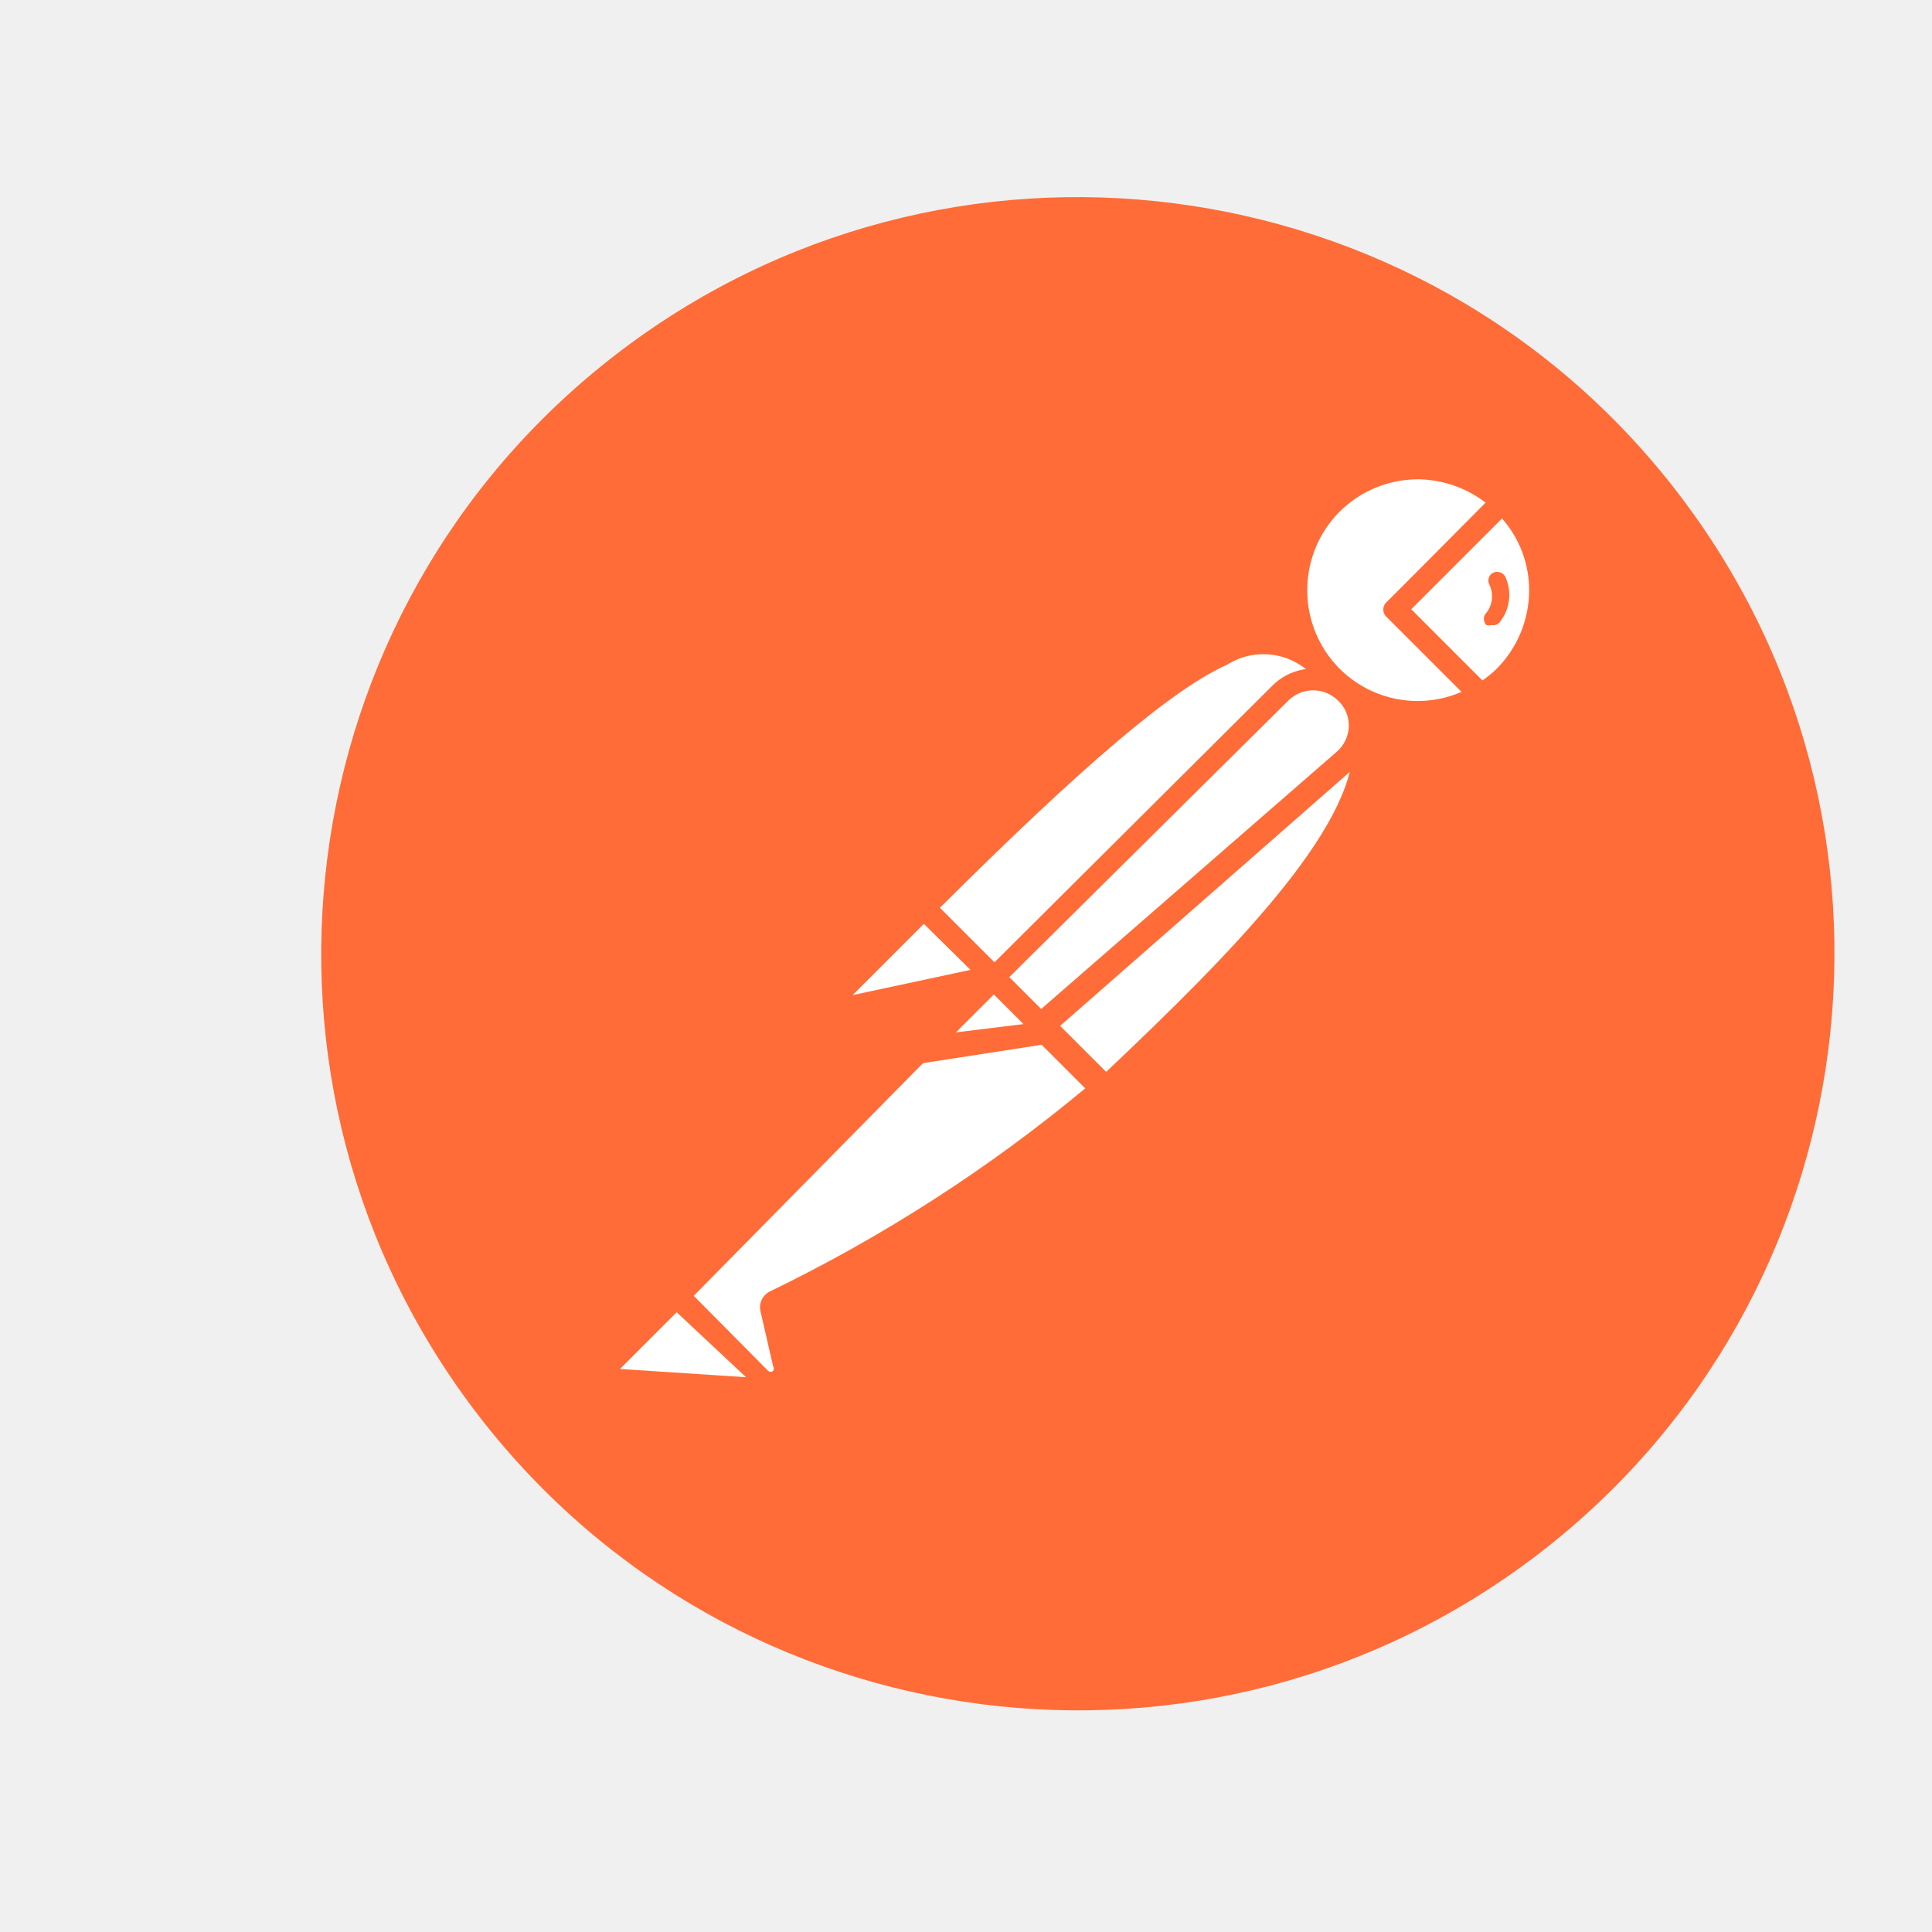
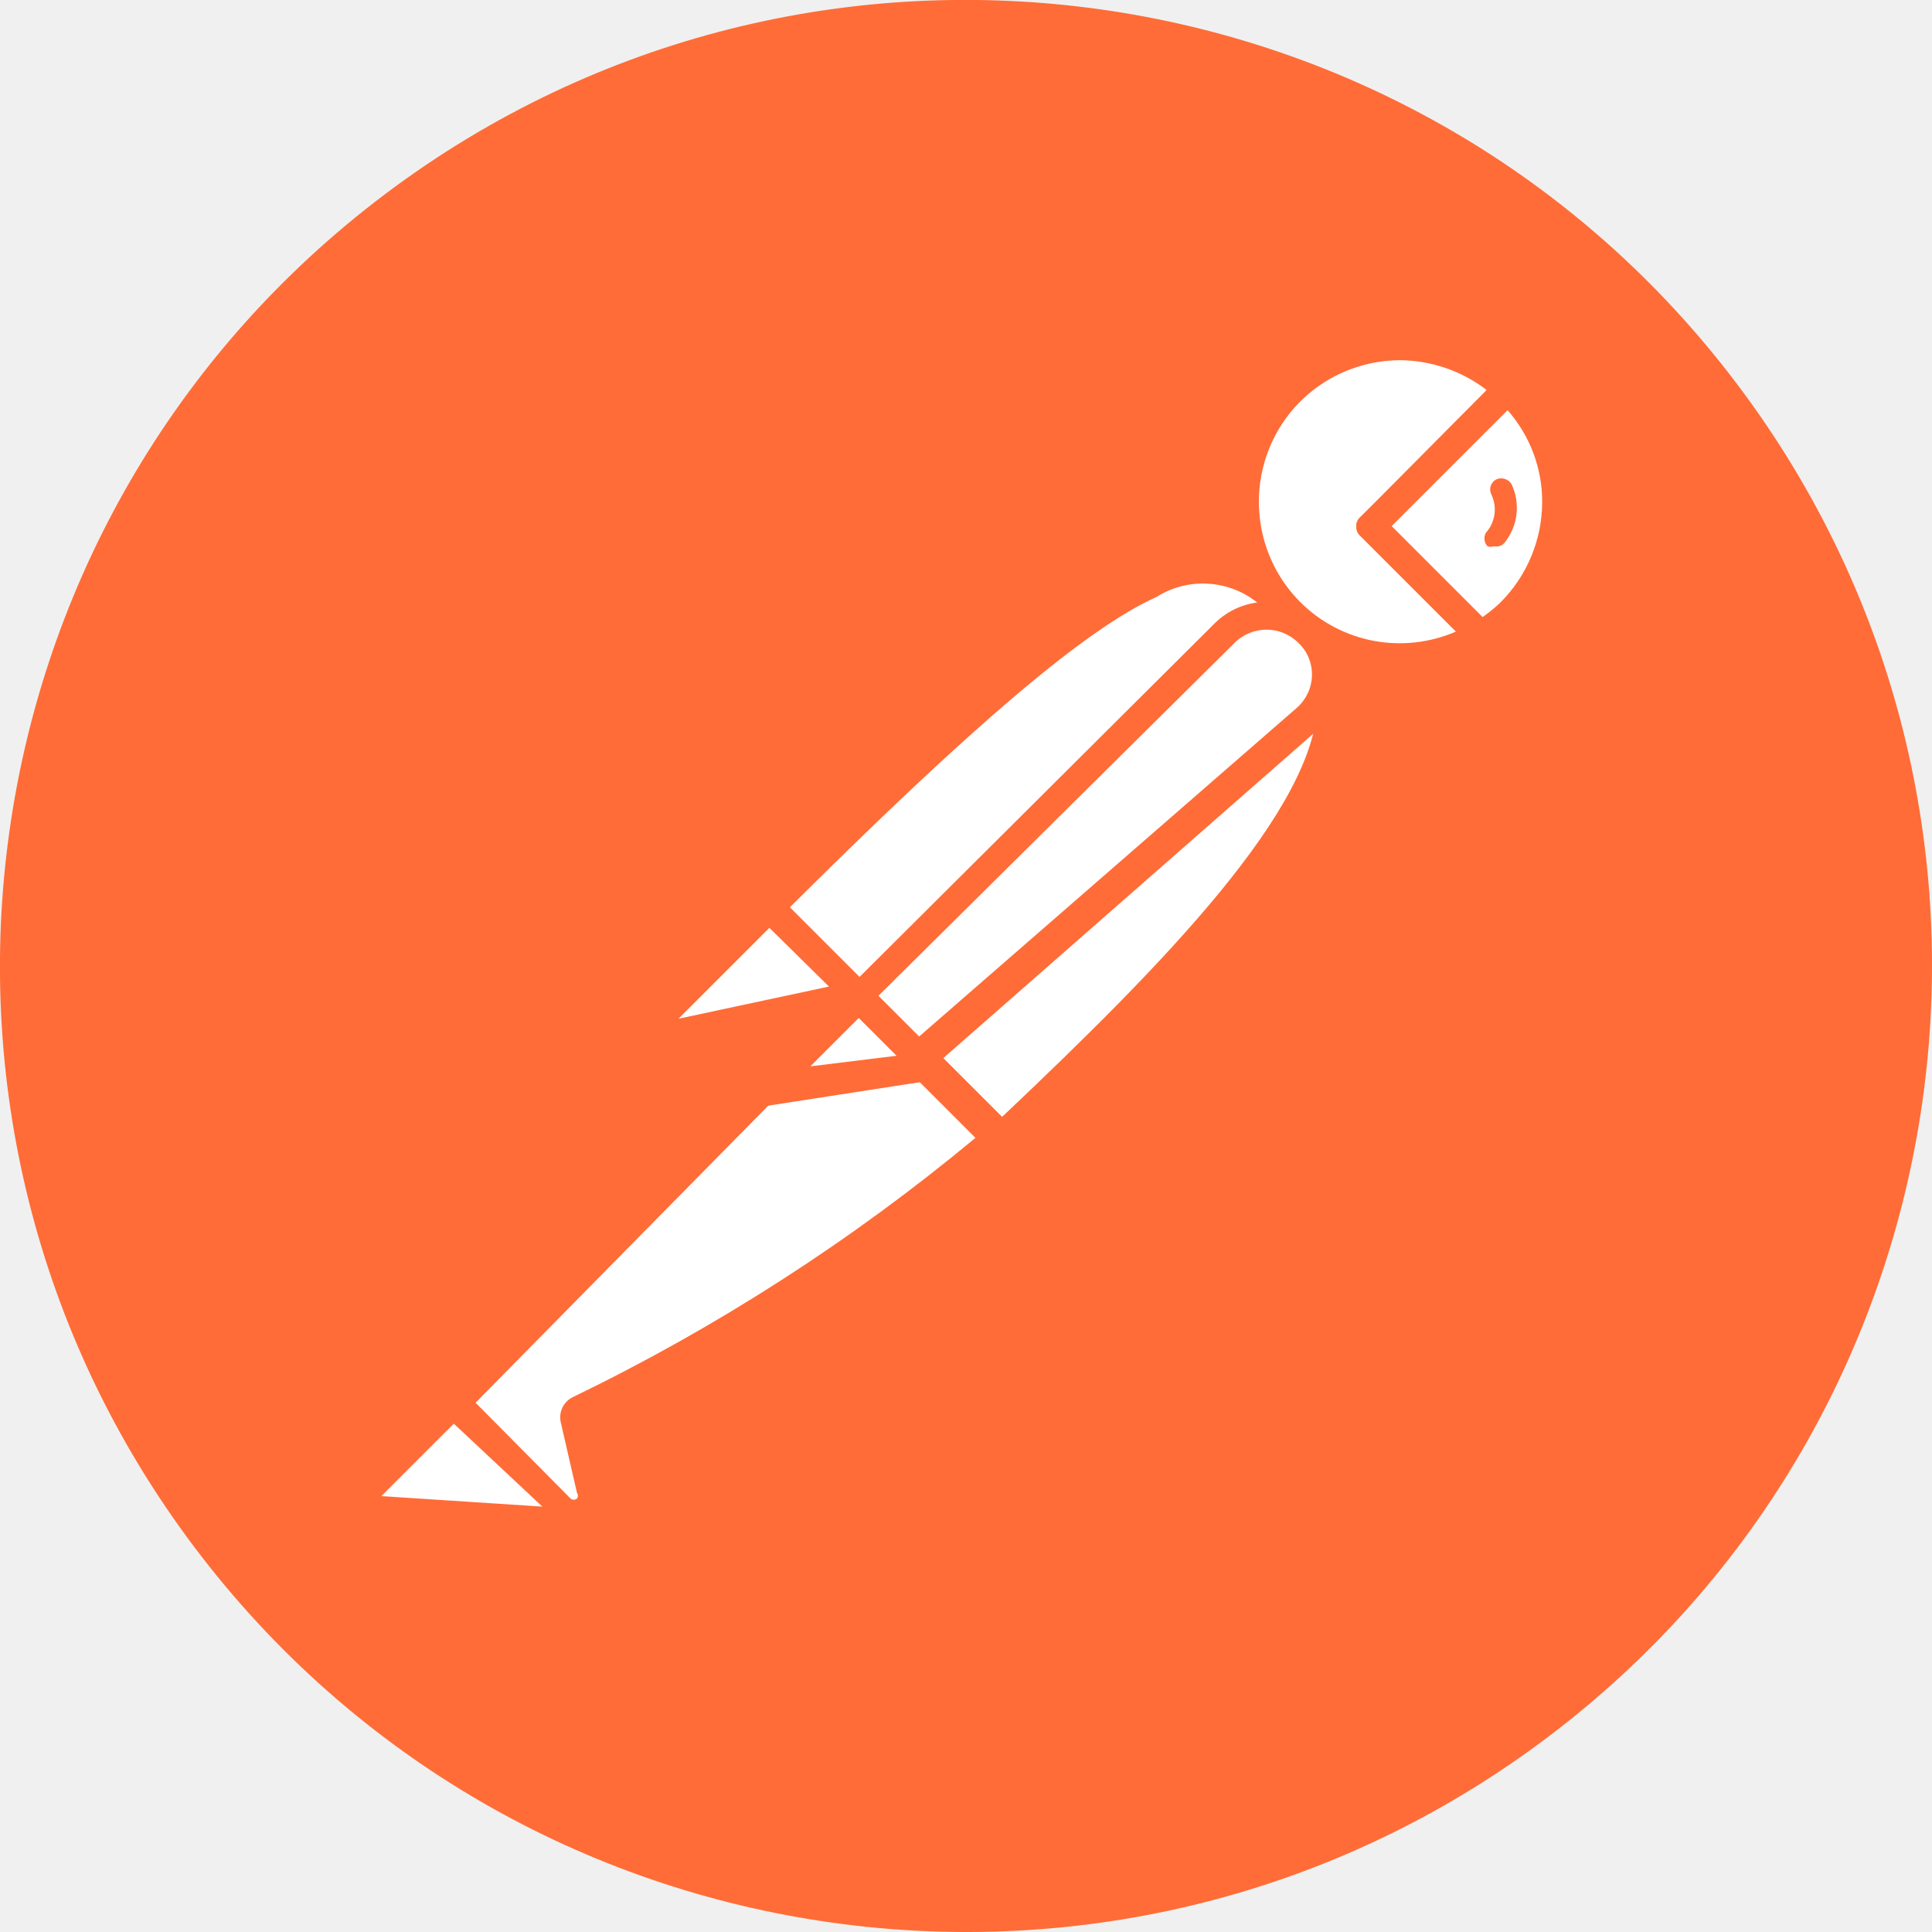
- <svg xmlns="http://www.w3.org/2000/svg" fill="none" width="2500" height="2500" viewBox="-13.587 -3.51 81.713 72.054">
+ <svg xmlns="http://www.w3.org/2000/svg" width="64" height="64">
  <style>.C{fill:#ff6c37}.D{fill:#fff}</style>
  <path d="M57.327 12.44a32 32 0 1 0-5.761 44.88c13.98-10.804 16.56-30.895 5.76-44.88z" class="C" />
  <path d="M42.793 20.388L29.3 33.988l-3.813-3.92c13.28-13.28 14.613-12.08 17.307-9.68z" class="D" />
-   <path d="M29.3 34.36a.48.48 0 0 1-.32-.133l-3.84-3.84a.48.48 0 0 1 0-.667c13.093-13.093 14.88-12.48 17.973-9.68a.427.427 0 0 1 .16.347c.02.13-.03.263-.133.347L29.647 34.228a.506.506 0 0 1-.347.133zm-3.147-4.293l3.147 3.147 12.8-12.8a2.88 2.88 0 0 0-3.787-.64c-2.32 1.04-6.053 4.213-12.16 10.293z" class="C" />
+   <path d="M29.3 34.36a.48.48 0 0 1-.32-.133l-3.84-3.84a.48.48 0 0 1 0-.667c13.093-13.093 14.88-12.48 17.973-9.68.105.084.164.212.16.347.02.13-.03.263-.133.347L29.647 34.228c-.095.087-.218.134-.347.133zm-3.147-4.293l3.147 3.147 12.8-12.8a2.88 2.88 0 0 0-3.787-.64c-2.32 1.04-6.053 4.213-12.16 10.293z" class="C" />
  <path d="M33.167 37.748l-3.68-3.76L42.98 20.654c3.627 3.547-1.76 9.467-9.813 17.093z" class="D" />
-   <path d="M33.167 38.228a.56.56 0 0 1-.32-.133l-3.76-3.68a.56.56 0 0 1 0-.427.517.517 0 0 1 0-.347L42.58 20.148a.506.506 0 0 1 .693 0 4.136 4.136 0 0 1 1.333 3.173c0 3.6-4.107 8.133-11.093 14.747a.56.56 0 0 1-.347.16zm-2.987-4.24L33.193 37c5.333-5.04 10.427-10.24 10.453-13.76a3.04 3.04 0 0 0-.693-2.053z" class="C" />
-   <path d="M25.593 30.148l2.667 2.667a.16.16 0 0 1 0 .24l-5.627 1.2a.533.533 0 0 1-.48-.907l3.28-3.253s.107 0 .16.053z" class="D" />
-   <path d="M22.5 34.788a1.04 1.04 0 0 1-.88-.507 1.014 1.014 0 0 1 .187-1.2l3.253-3.28a.64.64 0 0 1 .853 0l2.667 2.667c.158.15.22.377.16.587s-.236.377-.453.427l-5.627 1.2zm2.987-4.053l-3.013 3.013 4.987-1.067zm.24-.24z" class="C" />
+   <path d="M33.167 38.228a.56.56 0 0 1-.32-.133l-3.76-3.68a.56.56 0 0 1 0-.427c-.04-.112-.04-.235 0-.347L42.58 20.148c.195-.183.498-.183.693 0 .885.814 1.37 1.972 1.333 3.173 0 3.6-4.107 8.133-11.093 14.747a.56.56 0 0 1-.347.16zm-2.987-4.24L33.193 37c5.333-5.04 10.427-10.24 10.453-13.76a3.04 3.04 0 0 0-.693-2.053z" class="C" />
+   <path d="M25.593 30.148l2.667 2.667a.16.16 0 0 1 0 .24l-5.627 1.2c-.233.05-.47-.062-.582-.272s-.07-.47.102-.635l3.28-3.253s.107 0 .16.053z" class="D" />
+   <path d="M22.5 34.788a1.04 1.04 0 0 1-.88-.507c-.21-.397-.135-.886.187-1.2l3.253-3.28a.64.64 0 0 1 .853 0l2.667 2.667c.158.15.22.377.16.587s-.236.377-.453.427l-5.627 1.2zm2.987-4.053l-3.013 3.013 4.987-1.067zm.24-.24z" class="C" />
  <path d="M49.967 12.894c-1.93-1.862-4.962-1.94-6.986-.183s-2.37 4.773-.794 6.943 4.547 2.778 6.847 1.4l-3.627-3.627z" class="D" />
-   <path d="M46.367 22.28a5.65 5.65 0 0 1-5.156-3.508 5.667 5.667 0 0 1 1.2-6.118 5.71 5.71 0 0 1 8 0c.102.086.16.213.16.347a.46.46 0 0 1-.16.347l-4.32 4.08 3.28 3.227a.45.45 0 0 1 .133.4.48.48 0 0 1-.213.347 5.8 5.8 0 0 1-2.933.88zm0-10.347c-1.9.01-3.6 1.153-4.313 2.9s-.325 3.758 1.007 5.1a4.665 4.665 0 0 0 5.173.987l-3.147-3.147a.427.427 0 0 1 0-.667l4.16-4.187a4.785 4.785 0 0 0-2.88-.987z" class="C" />
-   <path d="M50.047 12.974l-4.56 4.533 3.627 3.627a5.52 5.52 0 0 0 1.013-.747 5.333 5.333 0 0 0-.08-7.413z" class="D" />
-   <path d="M49.033 21.534a.4.4 0 0 1-.32-.133l-3.627-3.627a.427.427 0 0 1 0-.667l4.533-4.453a.48.48 0 0 1 .8 0 5.6 5.6 0 0 1 0 8 4.88 4.88 0 0 1-1.067.853.43.43 0 0 1-.32.027zM46.1 17.428l3.013 3.013a5.12 5.12 0 0 0 .587-.48 4.72 4.72 0 0 0 1.387-3.333 4.58 4.58 0 0 0-1.147-3.04z" class="C" />
-   <path d="M43.353 20.948a1.948 1.948 0 0 0-2.667 0L28.607 33l2 2.027 12.773-11.2a1.977 1.977 0 0 0-.027-2.88z" class="D" />
-   <path d="M30.5 35.508a.48.48 0 0 1-.32-.133l-2.027-2.027a.48.48 0 0 1 0-.667l12.08-12.027a2.454 2.454 0 0 1 4.187 1.813 2.51 2.51 0 0 1-.827 1.76l-12.773 11.2a.455.455 0 0 1-.32.08zM29.087 33l1.333 1.36 12.533-10.907c.31-.27.495-.656.507-1.067s-.15-.813-.453-1.093a1.493 1.493 0 0 0-2.107 0z" class="C" />
-   <path d="M19.247 46.734a.27.27 0 0 0 0 .32l.533 2.32a.688.688 0 0 1-.332.7.65.65 0 0 1-.762-.077l-3.653-3.52L26.42 35h3.947l2.667 2.667a60.54 60.54 0 0 1-13.787 9.067z" class="D" />
-   <path d="M19.007 50.654c-.302-.006-.6-.13-.8-.347l-3.493-3.493a.427.427 0 0 1 0-.667L26.18 34.654a.45.45 0 0 1 .24-.133h3.973a.48.48 0 0 1 .32 0l2.667 2.667a.426.426 0 0 1 .133.373.43.43 0 0 1-.16.347l-.213.187a65.33 65.33 0 0 1-13.68 8.773l.507 2.16a1.15 1.15 0 0 1-1.093 1.413zm-3.253-4.187L18.9 49.64a.16.16 0 0 0 .213 0 .16.16 0 0 0 0-.187l-.533-2.32a.744.744 0 0 1 .4-.853 65.56 65.56 0 0 0 13.333-8.587l-2.187-2.187h-3.573zm3.84.48z" class="C" />
-   <path d="M12.287 49.214l2.667-2.667 4.107 4.107-6.533-.453a.534.534 0 0 1-.24-.986z" class="D" />
-   <path d="M19.14 51.054l-6.507-.453c-.386-.036-.718-.3-.854-.653s-.053-.772.214-1.054l2.667-2.667a.48.48 0 0 1 .667 0l4.08 4.08a.452.452 0 0 1 0 .533.507.507 0 0 1-.267.213zm-6.507-1.493l5.333.347-2.933-2.747z" class="C" />
+   <path d="M46.367 22.28a5.65 5.65 0 0 1-5.156-3.508c-.86-2.098-.384-4.506 1.2-6.118a5.71 5.71 0 0 1 8 0c.102.086.16.213.16.347a.46.46 0 0 1-.16.347l-4.32 4.08 3.28 3.227a.45.45 0 0 1 .133.4.48.48 0 0 1-.213.347 5.8 5.8 0 0 1-2.933.88zm0-10.347c-1.9.01-3.6 1.153-4.313 2.9s-.325 3.758 1.007 5.1c1.356 1.363 3.4 1.755 5.173.987l-3.147-3.147c-.105-.084-.164-.212-.16-.347.004-.125.062-.242.16-.32l4.16-4.187c-.827-.634-1.838-.98-2.88-.987z" class="C" />
+   <path d="M50.047 12.974l-4.56 4.533 3.627 3.627a5.52 5.52 0 0 0 1.013-.747c1.976-2.1 1.94-5.368-.08-7.413z" class="D" />
+   <path d="M49.033 21.534a.4.4 0 0 1-.32-.133l-3.627-3.627c-.105-.084-.164-.212-.16-.347.004-.125.062-.242.16-.32l4.533-4.453a.48.48 0 0 1 .8 0 5.6 5.6 0 0 1 0 8 4.88 4.88 0 0 1-1.067.853.43.43 0 0 1-.32.027zM46.1 17.428l3.013 3.013a5.12 5.12 0 0 0 .587-.48 4.72 4.72 0 0 0 1.387-3.333 4.58 4.58 0 0 0-1.147-3.04z" class="C" />
+   <path d="M43.353 20.948c-.75-.704-1.917-.704-2.667 0L28.607 33l2 2.027 12.773-11.2c.395-.377.616-.9.61-1.446s-.236-1.065-.637-1.434z" class="D" />
+   <path d="M30.5 35.508a.48.48 0 0 1-.32-.133l-2.027-2.027a.48.48 0 0 1 0-.667l12.08-12.027c.958-.956 2.51-.956 3.467 0 .48.48.74 1.135.72 1.813-.028.674-.326 1.308-.827 1.76l-12.773 11.2c-.093.066-.207.094-.32.08zM29.087 33l1.333 1.36 12.533-10.907c.31-.27.495-.656.507-1.067s-.15-.813-.453-1.093c-.583-.58-1.524-.58-2.107 0z" class="C" />
+   <path d="M19.247 46.734a.27.27 0 0 0 0 .32l.533 2.32c.046.277-.087.553-.332.7a.65.65 0 0 1-.762-.077l-3.653-3.52L26.42 35h3.947l2.667 2.667a60.54 60.54 0 0 1-13.787 9.067z" class="D" />
+   <path d="M19.007 50.654c-.302-.006-.6-.13-.8-.347l-3.493-3.493c-.105-.084-.164-.212-.16-.347.004-.125.062-.242.16-.32L26.18 34.654a.45.45 0 0 1 .24-.133h3.973a.48.48 0 0 1 .32 0l2.667 2.667c.103.095.153.235.133.373a.43.43 0 0 1-.16.347l-.213.187a65.33 65.33 0 0 1-13.68 8.773l.507 2.16a1.15 1.15 0 0 1-1.093 1.413zm-3.253-4.187L18.9 49.64a.16.16 0 0 0 .213 0 .16.16 0 0 0 0-.187l-.533-2.32c-.086-.343.08-.7.4-.853a65.56 65.56 0 0 0 13.333-8.587l-2.187-2.187h-3.573zm3.84.48z" class="C" />
+   <path d="M12.287 49.214l2.667-2.667 4.107 4.107-6.533-.453c-.23-.017-.425-.18-.48-.406s.042-.46.24-.58z" class="D" />
+   <path d="M19.14 51.054l-6.507-.453c-.386-.036-.718-.3-.854-.653s-.053-.772.214-1.054l2.667-2.667a.48.48 0 0 1 .667 0l4.08 4.08c.116.16.116.374 0 .533-.062.1-.156.175-.267.213zm-6.507-1.493l5.333.347-2.933-2.747z" class="C" />
  <path d="M30.74 35.322l-5.387.827 3.12-3.093z" class="D" />
-   <path d="M25.353 36.654a.456.456 0 0 1-.427-.267.45.45 0 0 1 0-.533l3.093-3.12a.506.506 0 0 1 .693 0L30.98 35a.45.45 0 0 1 0 .48.47.47 0 0 1-.373.347l-5.333.827zm3.12-2.907L26.74 35.48l2.987-.453z" class="C" />
+   <path d="M25.353 36.654c-.183.005-.35-.1-.427-.267a.45.45 0 0 1 0-.533l3.093-3.12c.195-.183.498-.183.693 0L30.98 35a.45.45 0 0 1 0 .48.47.47 0 0 1-.373.347l-5.333.827zm3.12-2.907L26.74 35.48l2.987-.453z" class="C" />
  <path d="M30.74 35.32l-3.76.48a.48.48 0 0 1-.453-.8l1.947-1.947z" class="D" />
-   <path d="M26.873 36.308a.987.987 0 0 1-.853-.507.96.96 0 0 1 .16-1.147l1.947-1.947a.506.506 0 0 1 .693 0l2.267 2.267a.48.48 0 0 1-.293.827l-3.733.48zm0-.987l2.827-.347-1.253-1.253-1.6 1.6zm23.2-19.28a.4.4 0 0 0-.507-.16.37.37 0 0 0-.186.22.377.377 0 0 0 .026.287c.187.393.135.858-.133 1.2a.338.338 0 0 0-.1.253.38.38 0 0 0 .1.253.29.29 0 0 0 .213 0 .35.35 0 0 0 .347-.107 1.84 1.84 0 0 0 .24-1.947z" class="C" />
+   <path d="M26.873 36.308c-.355-.003-.68-.197-.853-.507a.96.96 0 0 1 .16-1.147l1.947-1.947c.195-.183.498-.183.693 0l2.267 2.267a.48.48 0 0 1-.293.827l-3.733.48zm0-.987l2.827-.347-1.253-1.253-1.6 1.6zm23.2-19.28a.4.4 0 0 0-.507-.16.37.37 0 0 0-.186.22c-.03.095-.02.198.026.287.187.393.135.858-.133 1.2-.07.066-.1.157-.1.253a.38.38 0 0 0 .1.253.29.29 0 0 0 .213 0 .35.35 0 0 0 .347-.107 1.84 1.84 0 0 0 .24-1.947z" class="C" />
</svg>
